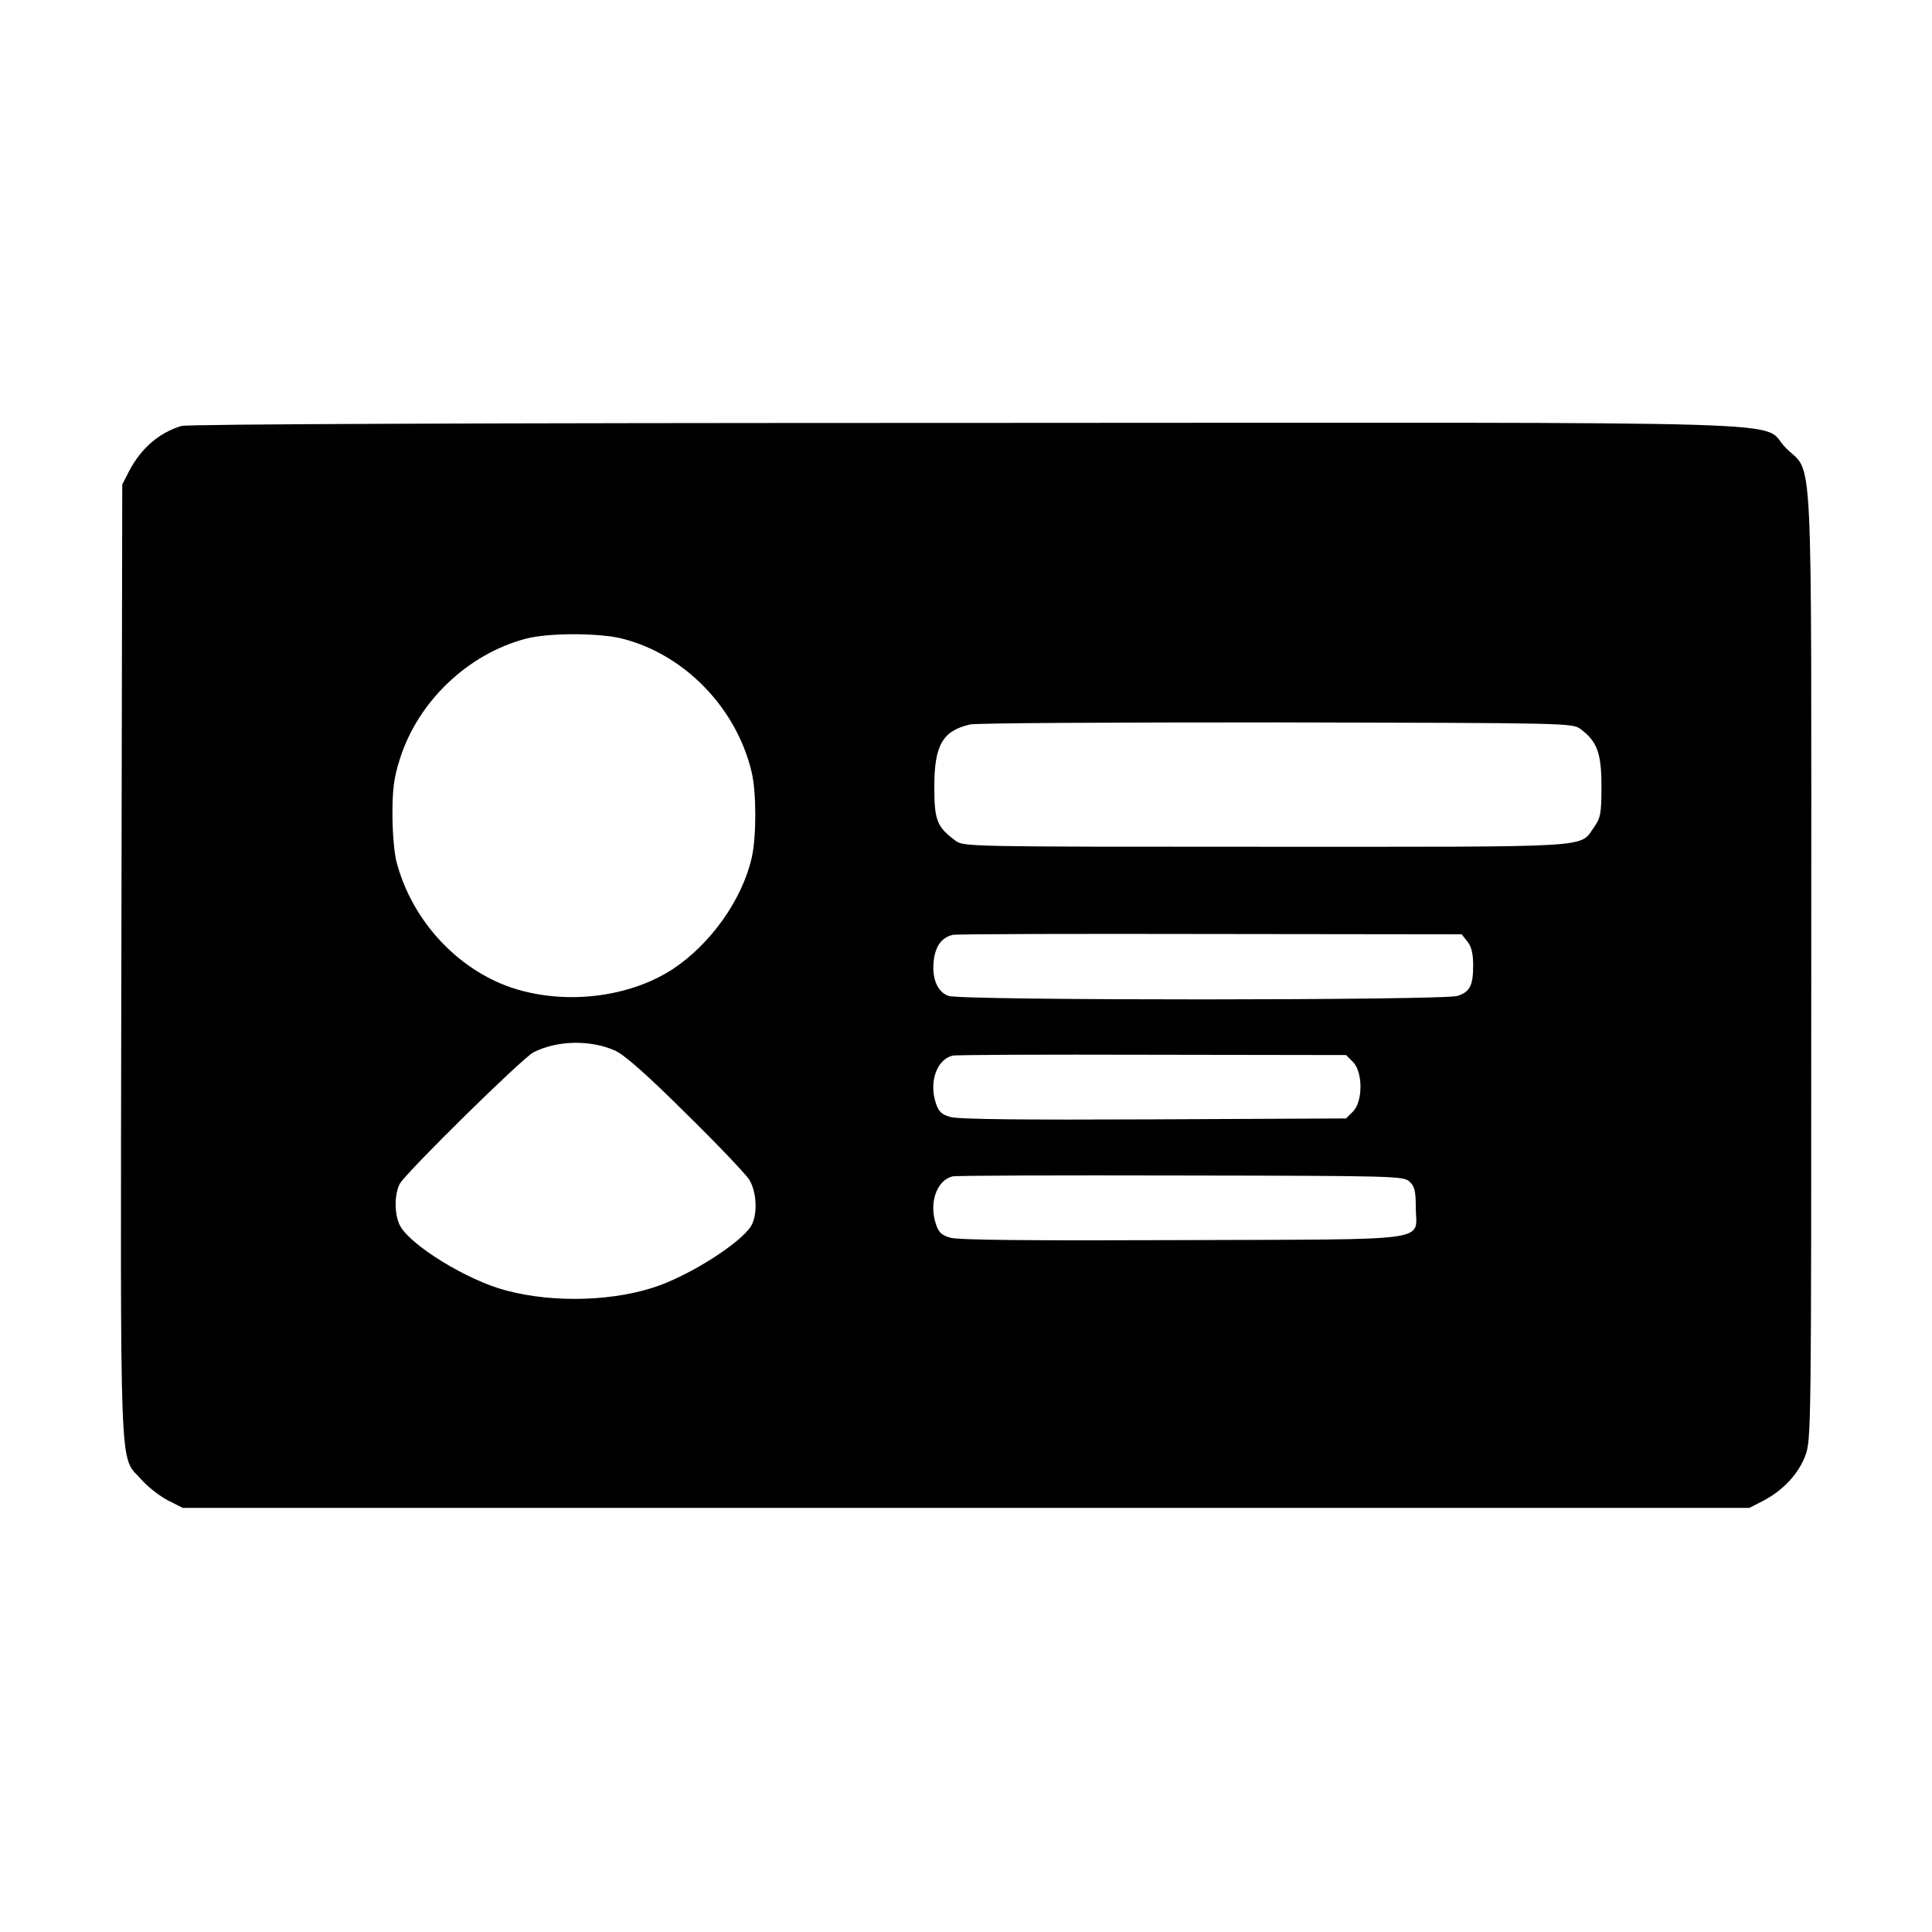
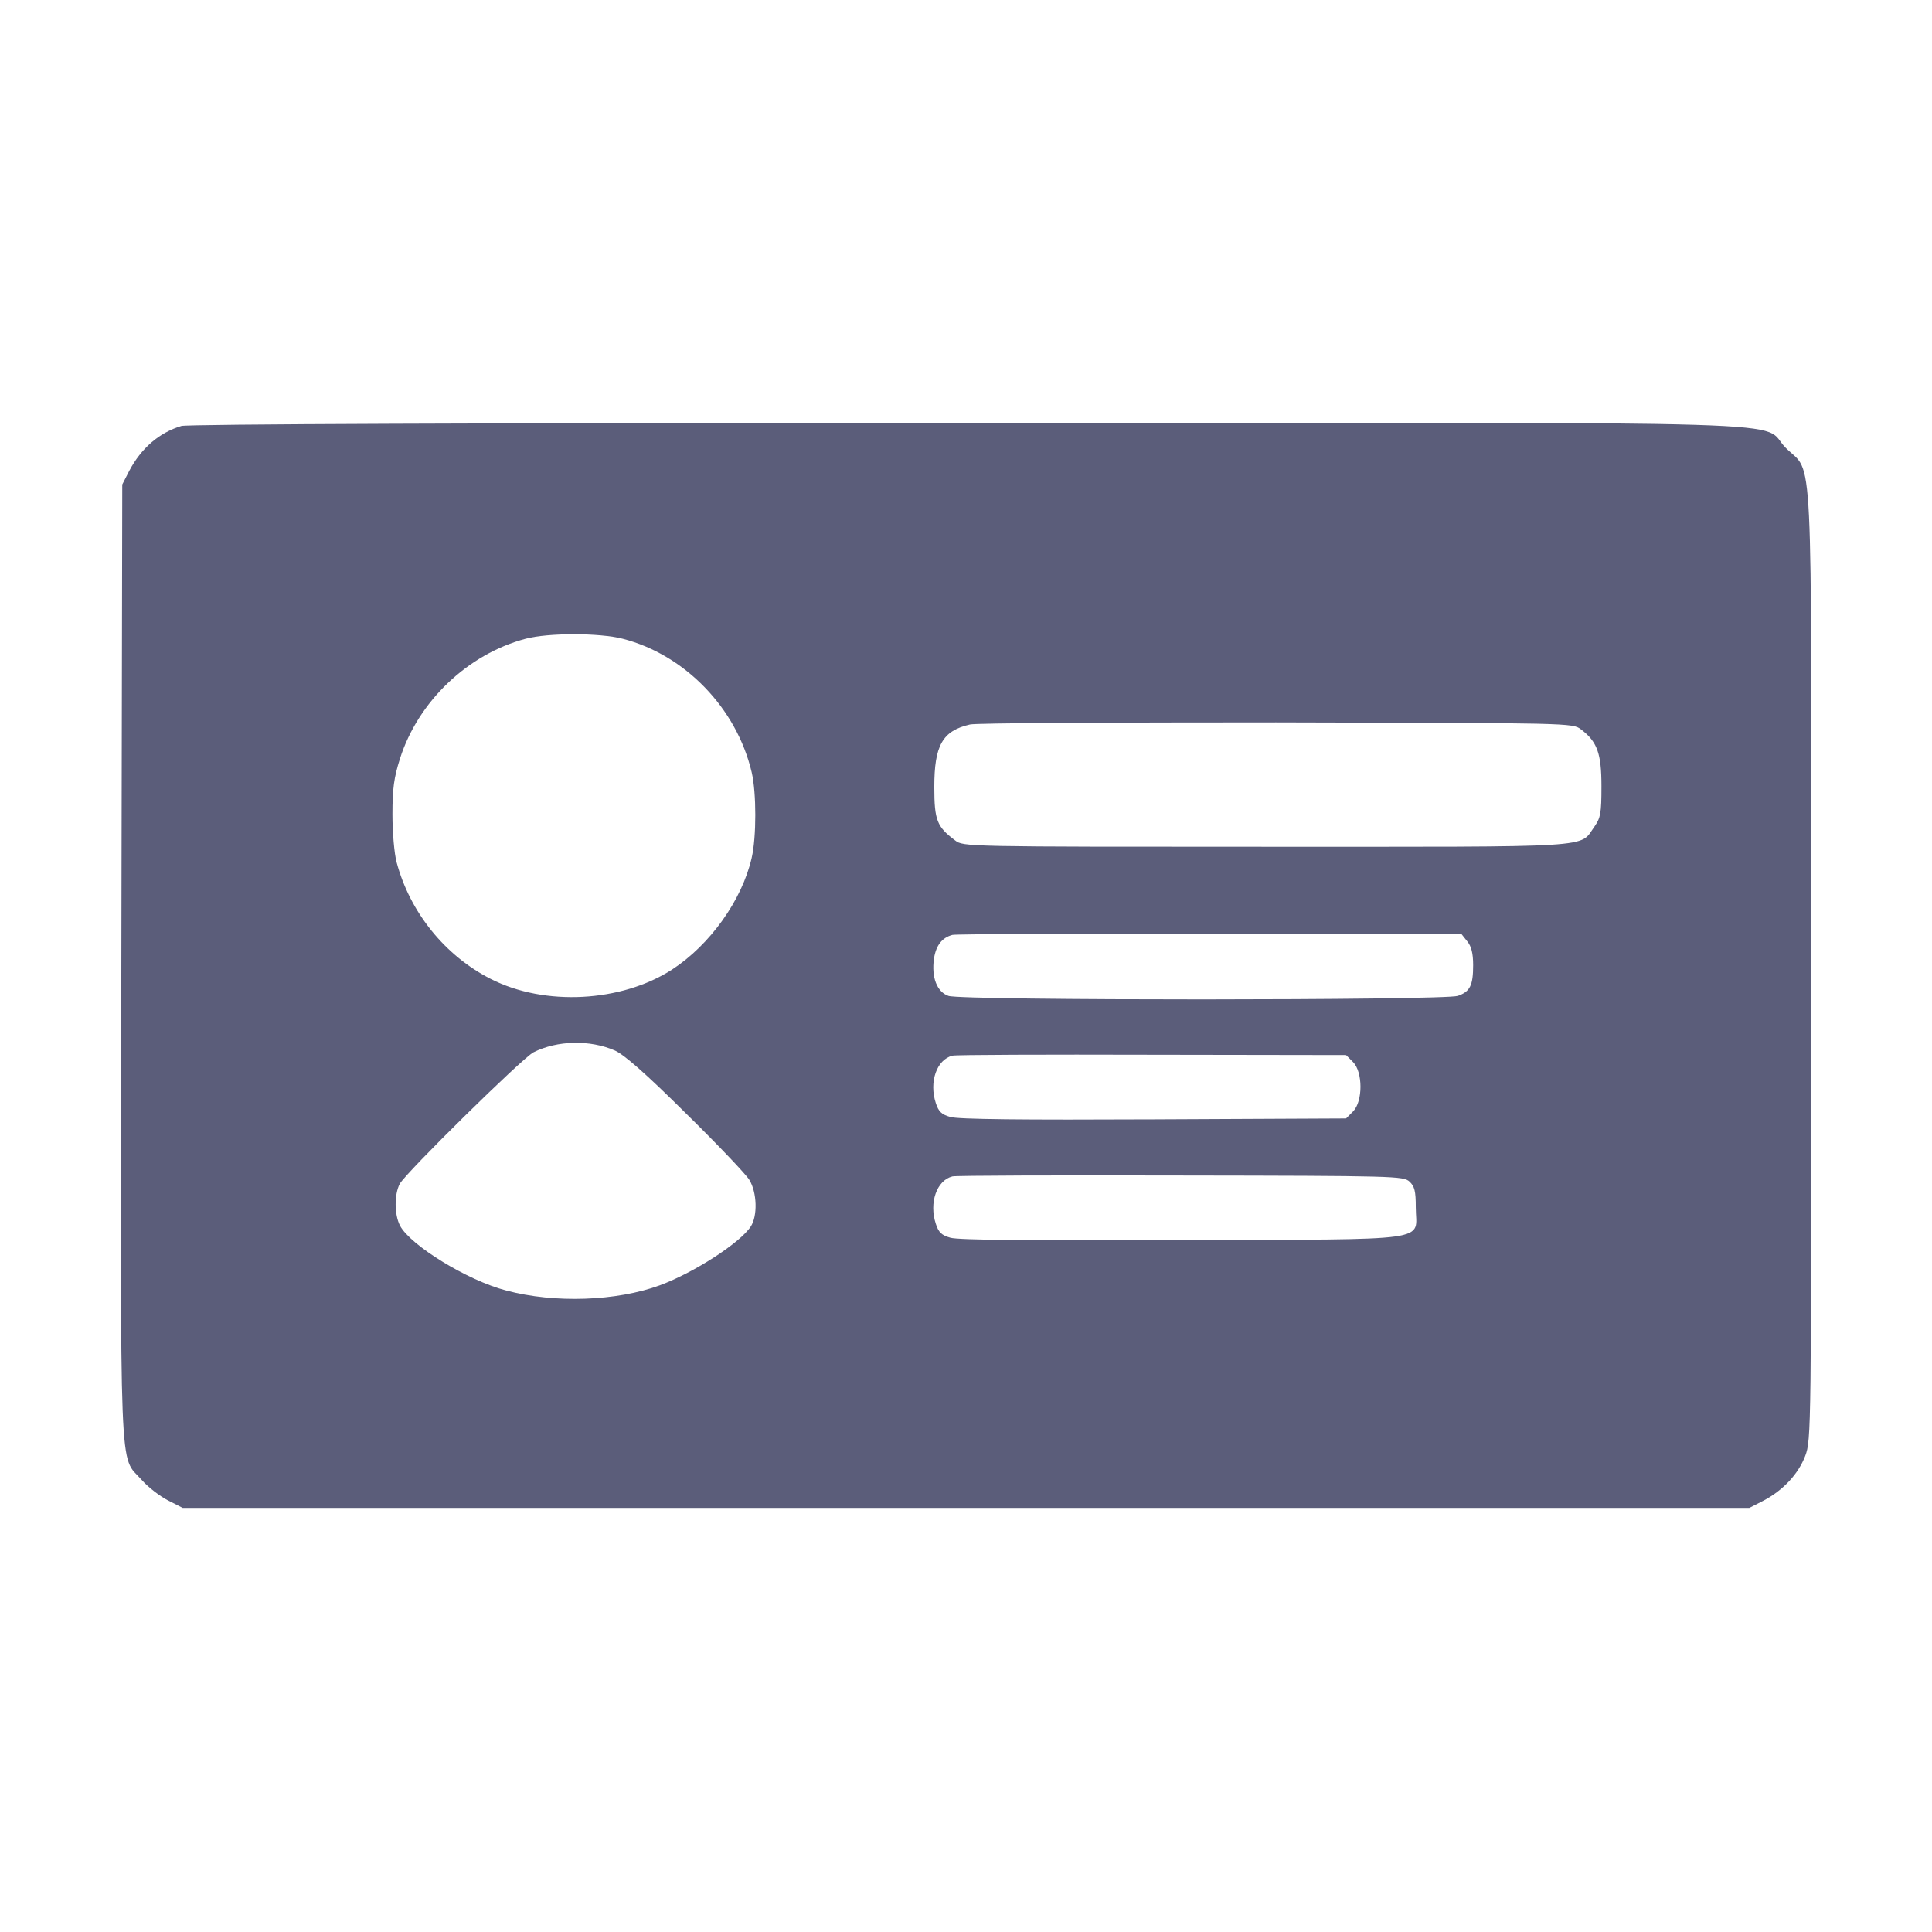
<svg xmlns="http://www.w3.org/2000/svg" version="1.0" width="640pt" height="640pt" viewBox="0 0 640 640" preserveAspectRatio="xMidYMid meet">
-   <g transform="translate(0,640) scale(0.1,-0.1)" fill="#000000" stroke="none">
+   <g transform="translate(0,640) scale(0.1,-0.1)" fill="#5b5d7a" stroke="none">
    <path d="M601 4989 c-73 -22 -133 -73 -173 -149 l-23 -45 -3 -1580 c-3 -1760 -8 -1632 67 -1717 21 -24 60 -54 87 -68 l49 -25 2595 0 2595 0 45 23 c67 35 117 89 140 149 20 53 20 80 20 1622 0 1779 8 1625 -84 1717 -94 93 190 84 -2715 83 -1620 0 -2578 -4 -2600 -10z m1462 -705 c206 -53 377 -230 427 -442 16 -68 16 -215 0 -284 -32 -140 -138 -288 -264 -370 -168 -108 -421 -122 -600 -31 -152 77 -268 221 -312 386 -8 29 -14 100 -14 159 0 86 5 122 25 185 60 189 224 346 416 397 74 20 245 20 322 0z m3174 -300 c54 -41 68 -79 68 -189 0 -89 -3 -104 -23 -133 -52 -72 26 -67 -1089 -67 -996 0 -1002 0 -1029 21 -60 45 -69 66 -69 177 0 138 27 186 118 207 17 5 474 7 1014 7 981 -2 982 -2 1010 -23z m-376 -703 c13 -16 19 -39 19 -78 0 -67 -10 -88 -51 -102 -44 -15 -1643 -16 -1687 0 -38 13 -57 61 -48 124 7 44 27 69 61 78 11 3 395 4 853 3 l834 -1 19 -24z m-2824 -361 c31 -14 102 -76 234 -207 105 -103 200 -203 211 -221 26 -42 28 -120 5 -155 -35 -54 -188 -153 -302 -195 -142 -52 -347 -60 -508 -17 -128 33 -318 150 -352 215 -19 37 -19 103 -1 138 21 38 405 416 443 436 79 40 188 42 270 6z m2445 -38 c33 -33 33 -131 0 -164 l-23 -23 -637 -3 c-432 -2 -649 0 -674 8 -29 8 -39 18 -48 46 -23 70 3 144 55 157 11 3 309 4 662 3 l642 -1 23 -23z m187 -396 c17 -16 21 -31 21 -86 0 -115 75 -105 -774 -108 -499 -2 -743 0 -768 8 -29 8 -39 18 -48 46 -23 70 3 144 55 157 11 3 351 4 756 3 710 -1 738 -2 758 -20z" />
  </g>
</svg>
